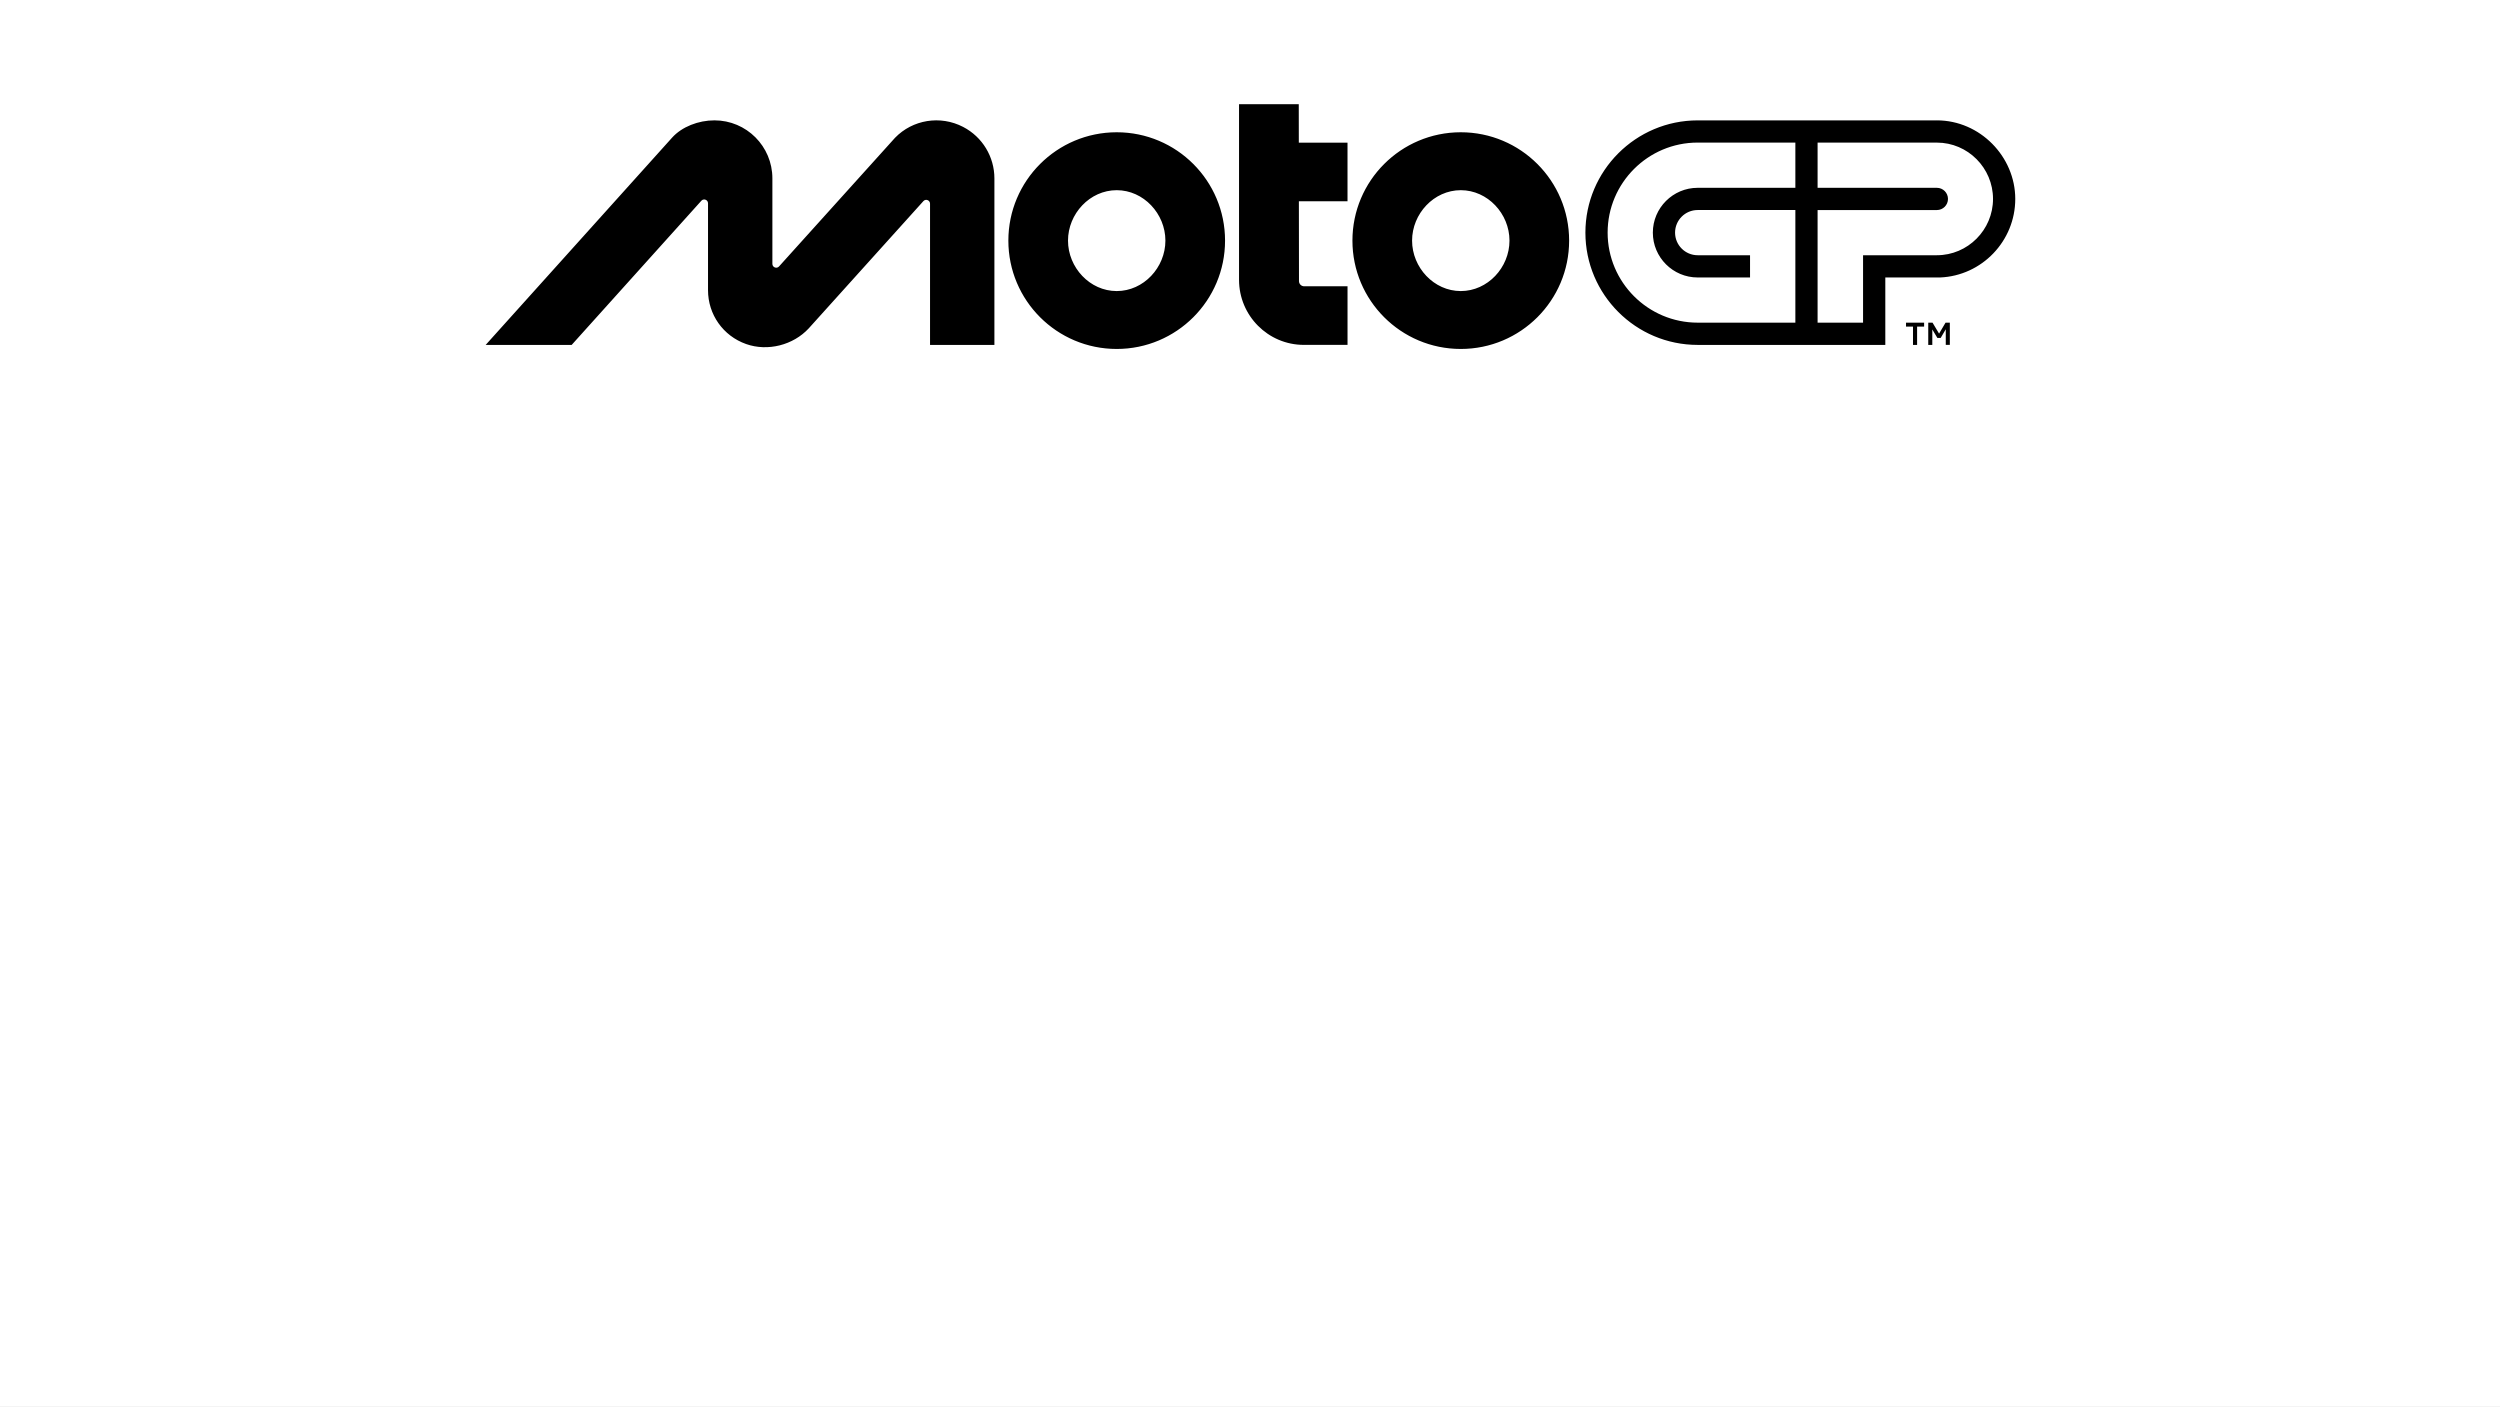
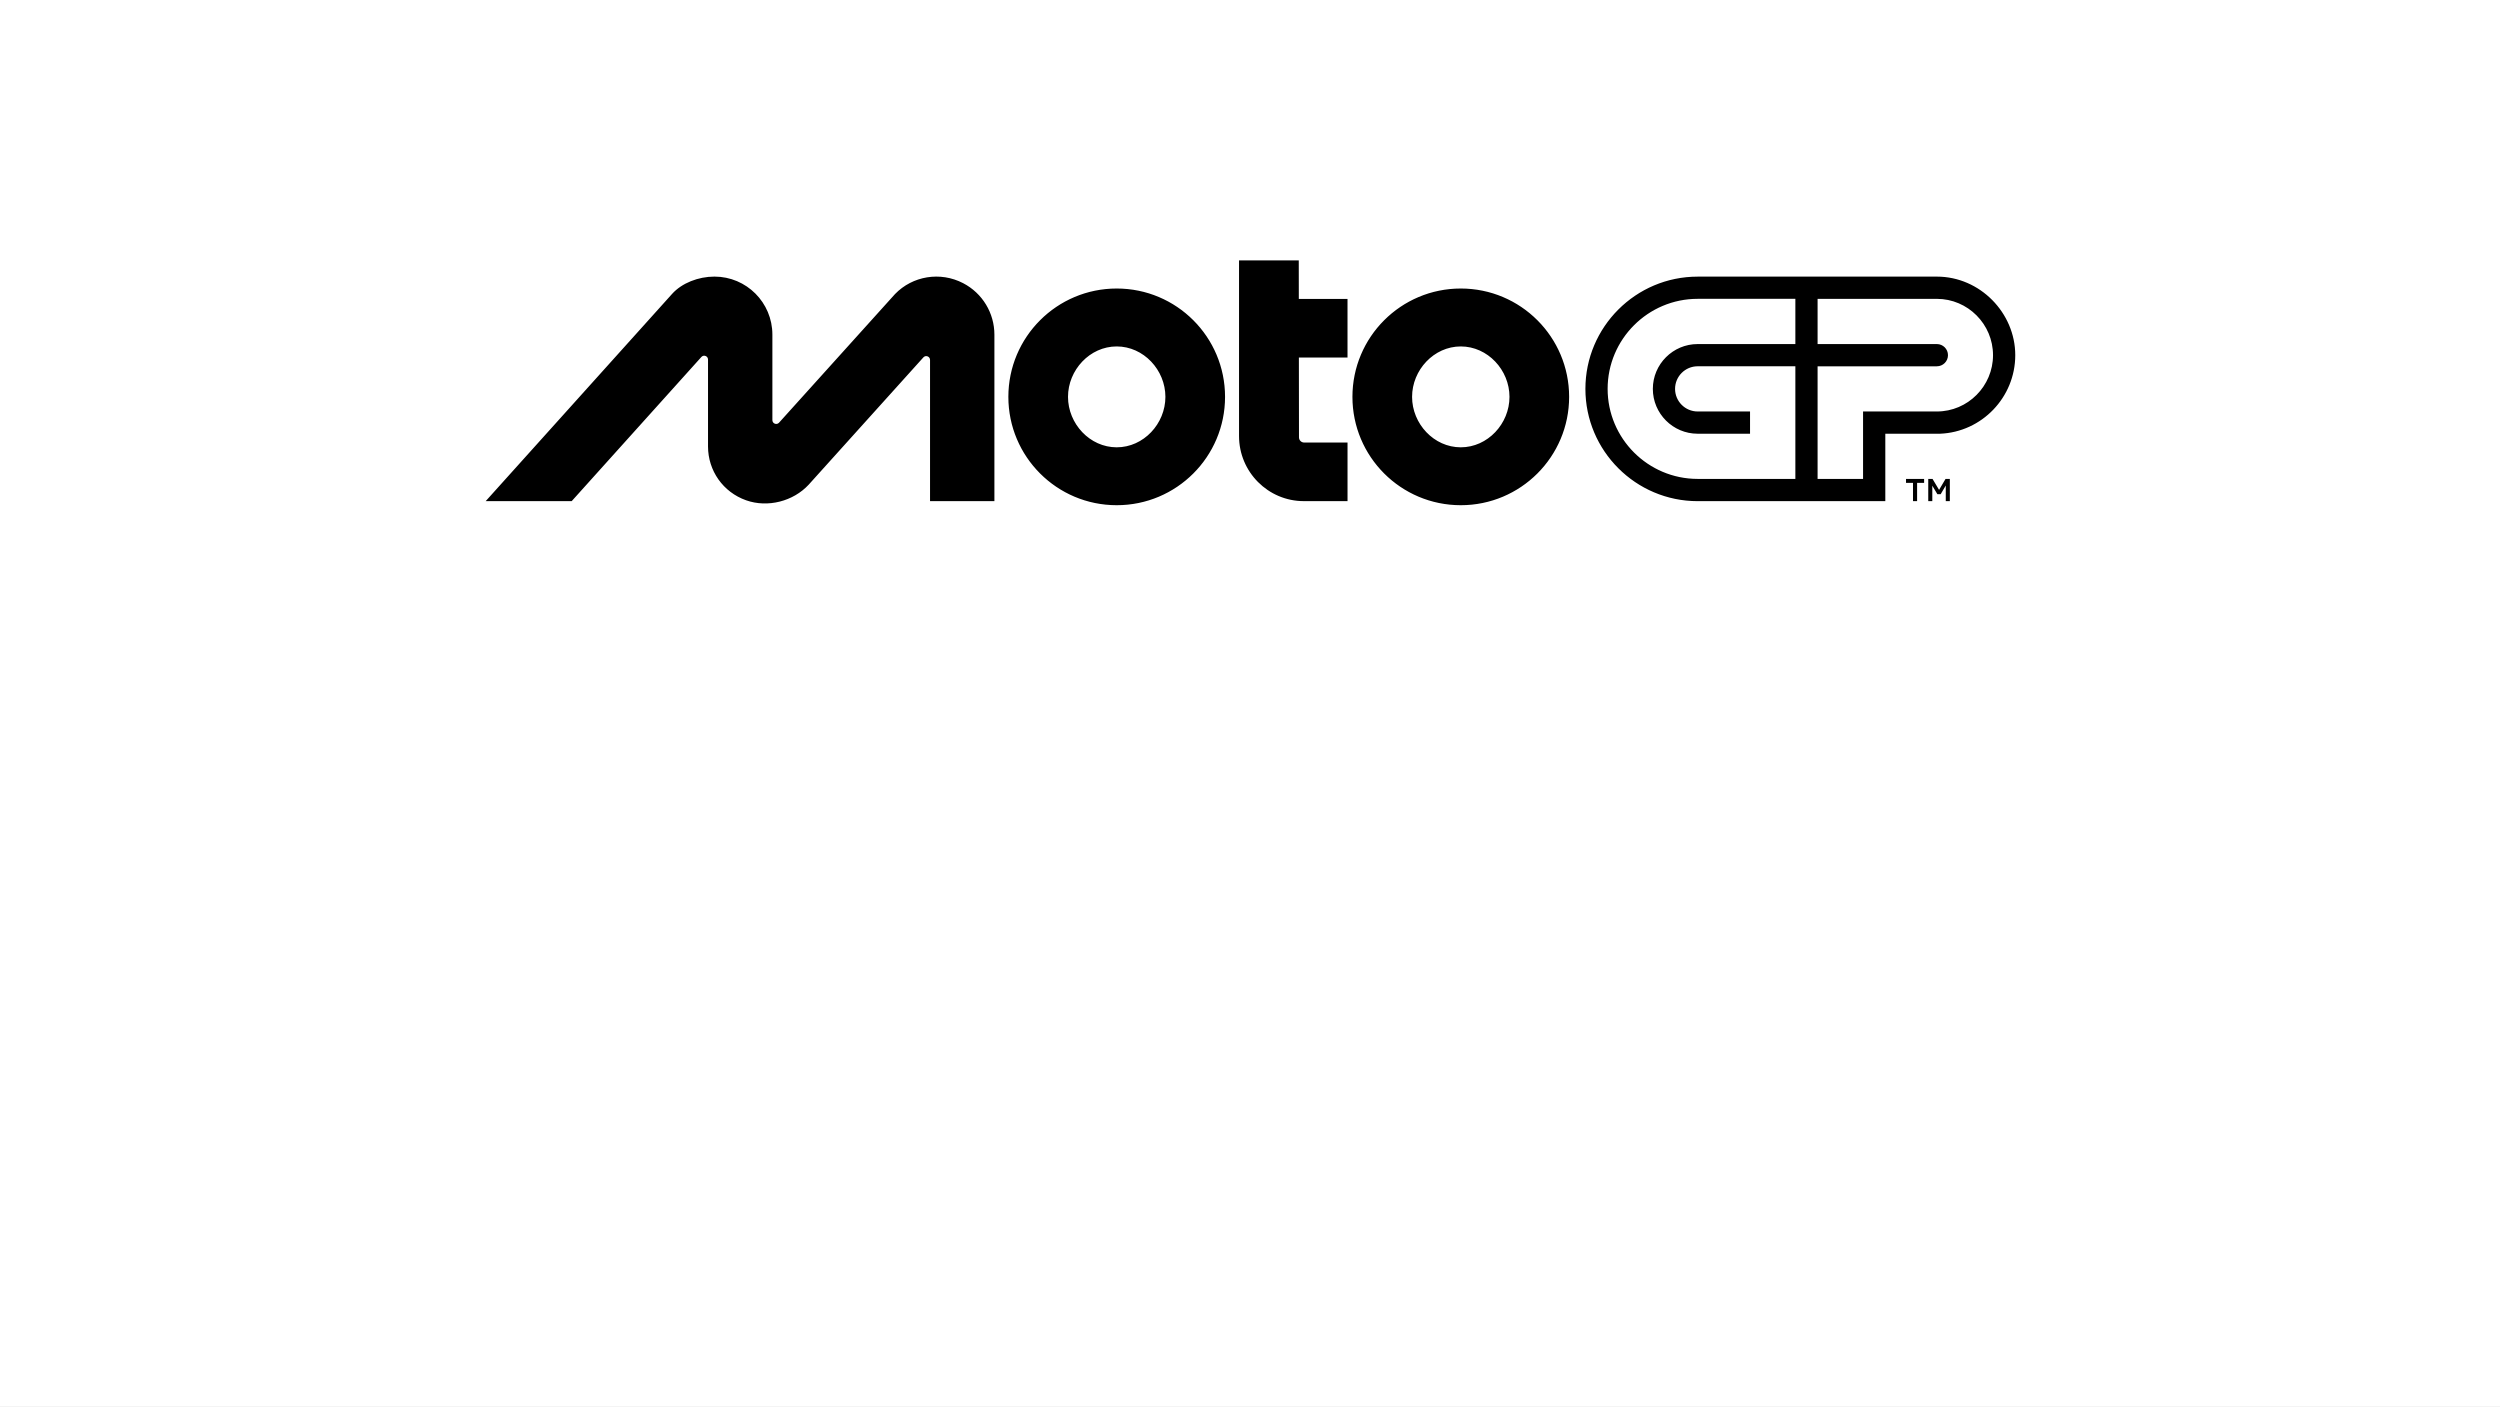
<svg xmlns="http://www.w3.org/2000/svg" width="1920" height="1080" viewBox="0 0 1920 1080" fill="none">
  <rect width="1920" height="1080" fill="white" />
-   <path d="M997.48 109.57H1034.89V154.57H997.54L997.62 215.89C997.62 218.09 999.4 219.87 1001.6 219.87H1034.9V264.87H1001.35C973.86 264.87 951.58 242.41 951.58 214.92V80H997.45L997.49 109.57H997.48ZM857.63 101.58C811.68 101.58 774.42 138.83 774.42 184.79C774.42 230.75 811.67 268 857.63 268C903.59 268 940.84 230.75 940.84 184.79C940.84 138.83 903.59 101.58 857.63 101.58ZM857.63 223.54C836.98 223.54 820.23 205.45 820.23 184.8C820.23 164.15 836.97 146.06 857.63 146.06C878.29 146.06 895.03 164.15 895.03 184.8C895.03 205.45 878.29 223.54 857.63 223.54ZM1121.88 101.58C1075.93 101.58 1038.67 138.83 1038.67 184.79C1038.67 230.75 1075.92 268 1121.88 268C1167.84 268 1205.09 230.75 1205.09 184.79C1205.09 138.83 1167.84 101.58 1121.88 101.58ZM1121.88 223.54C1101.23 223.54 1084.48 205.45 1084.48 184.8C1084.48 164.15 1101.22 146.06 1121.88 146.06C1142.54 146.06 1159.28 164.15 1159.28 184.8C1159.28 205.45 1142.54 223.54 1121.88 223.54ZM739.68 97.47C722.14 88.35 700.88 91.88 687.38 105.83L598.24 204.69C596.41 206.59 593.19 205.3 593.19 202.66V137C593.19 112.39 573.31 92.43 548.7 92.43C536.34 92.43 523.71 97.36 516.19 105.69L373 264.89H439.04L538.72 154.09C540.55 152.19 543.76 153.49 543.76 156.13V222.87C543.76 241.49 555.31 257.95 573 264.22C589.61 270.11 609.2 265.03 621.07 252.23L709.23 154.39C711.06 152.49 714.27 153.79 714.27 156.43V264.89H763.7V137.01C763.7 120.49 754.55 105.19 739.68 97.47ZM1487.52 92.45H1303.81C1256.27 92.45 1217.59 131.13 1217.59 178.67C1217.59 226.21 1256.27 264.89 1303.81 264.89H1447.92V213.1H1489.97C1522.04 211.81 1547.72 185.15 1547.72 152.77C1547.72 120.39 1520.71 92.44 1487.52 92.44V92.45ZM1378.84 144.24H1303.81C1284.82 144.24 1269.38 159.69 1269.38 178.67C1269.38 197.65 1284.83 213.1 1303.81 213.1H1344.03V196.02H1303.81C1294.24 196.02 1286.45 188.23 1286.45 178.66C1286.45 169.09 1294.24 161.3 1303.81 161.3H1378.84V247.8H1303.81C1265.68 247.8 1234.66 216.78 1234.66 178.65C1234.66 140.52 1265.68 109.5 1303.8 109.5H1378.84V144.21V144.24ZM1487.51 196.03H1430.83V247.82H1395.91V161.32H1487.51C1492.23 161.32 1496.05 157.5 1496.05 152.78C1496.05 148.06 1492.23 144.24 1487.51 144.24H1395.91V109.52H1487.51C1511.29 109.52 1530.64 128.99 1530.64 152.77C1530.64 176.55 1511.29 196.02 1487.51 196.02V196.03ZM1469.18 264.89H1472.33V250.84H1477.72V247.82H1463.82V250.84H1469.18V264.89ZM1480.89 264.89H1484.01V253.01L1487.89 259.52H1490.45L1494.35 252.86V264.88H1497.47V247.81H1494.18L1489.21 256.22L1484.19 247.81H1480.9V264.88L1480.89 264.89Z" fill="black" />
+   <path d="M997.48 229.57H1034.89V274.57H997.54L997.62 335.89C997.62 338.09 999.4 339.87 1001.6 339.87H1034.9V384.87H1001.35C973.86 384.87 951.58 362.41 951.58 334.92V200H997.45L997.49 229.57H997.48ZM857.63 221.58C811.68 221.58 774.42 258.83 774.42 304.79C774.42 350.75 811.67 388 857.63 388C903.59 388 940.84 350.75 940.84 304.79C940.84 258.83 903.59 221.58 857.63 221.58ZM857.63 343.54C836.98 343.54 820.23 325.45 820.23 304.8C820.23 284.15 836.97 266.06 857.63 266.06C878.29 266.06 895.03 284.15 895.03 304.8C895.03 325.45 878.29 343.54 857.63 343.54ZM1121.88 221.58C1075.93 221.58 1038.67 258.83 1038.67 304.79C1038.67 350.75 1075.92 388 1121.88 388C1167.84 388 1205.09 350.75 1205.09 304.79C1205.09 258.83 1167.84 221.58 1121.88 221.58ZM1121.88 343.54C1101.23 343.54 1084.48 325.45 1084.48 304.8C1084.48 284.15 1101.22 266.06 1121.88 266.06C1142.54 266.06 1159.28 284.15 1159.28 304.8C1159.28 325.45 1142.54 343.54 1121.88 343.54ZM739.68 217.47C722.14 208.35 700.88 211.88 687.38 225.83L598.24 324.69C596.41 326.59 593.19 325.3 593.19 322.66V257C593.19 232.39 573.31 212.43 548.7 212.43C536.34 212.43 523.71 217.36 516.19 225.69L373 384.89H439.04L538.72 274.09C540.55 272.19 543.76 273.49 543.76 276.13V342.87C543.76 361.49 555.31 377.95 573 384.22C589.61 390.11 609.2 385.03 621.07 372.23L709.23 274.39C711.06 272.49 714.27 273.79 714.27 276.43V384.89H763.7V257.01C763.7 240.49 754.55 225.19 739.68 217.47ZM1487.52 212.45H1303.81C1256.27 212.45 1217.59 251.13 1217.59 298.67C1217.59 346.21 1256.27 384.89 1303.81 384.89H1447.92V333.1H1489.97C1522.04 331.81 1547.72 305.15 1547.72 272.77C1547.72 240.39 1520.71 212.44 1487.52 212.44V212.45ZM1378.84 264.24H1303.81C1284.82 264.24 1269.38 279.69 1269.38 298.67C1269.38 317.65 1284.83 333.1 1303.81 333.1H1344.03V316.02H1303.81C1294.24 316.02 1286.45 308.23 1286.45 298.66C1286.45 289.09 1294.24 281.3 1303.81 281.3H1378.84V367.8H1303.81C1265.68 367.8 1234.66 336.78 1234.66 298.65C1234.66 260.52 1265.68 229.5 1303.8 229.5H1378.84V264.21V264.24ZM1487.51 316.03H1430.83V367.82H1395.91V281.32H1487.51C1492.23 281.32 1496.05 277.5 1496.05 272.78C1496.05 268.06 1492.23 264.24 1487.51 264.24H1395.91V229.52H1487.51C1511.29 229.52 1530.64 248.99 1530.64 272.77C1530.64 296.55 1511.29 316.02 1487.51 316.02V316.03ZM1469.18 384.89H1472.33V370.84H1477.72V367.82H1463.82V370.84H1469.18V384.89ZM1480.89 384.89H1484.01V373.01L1487.89 379.52H1490.45L1494.35 372.86V384.88H1497.47V367.81H1494.18L1489.21 376.22L1484.19 367.81H1480.9V384.88L1480.89 384.89Z" fill="black" />
</svg>
